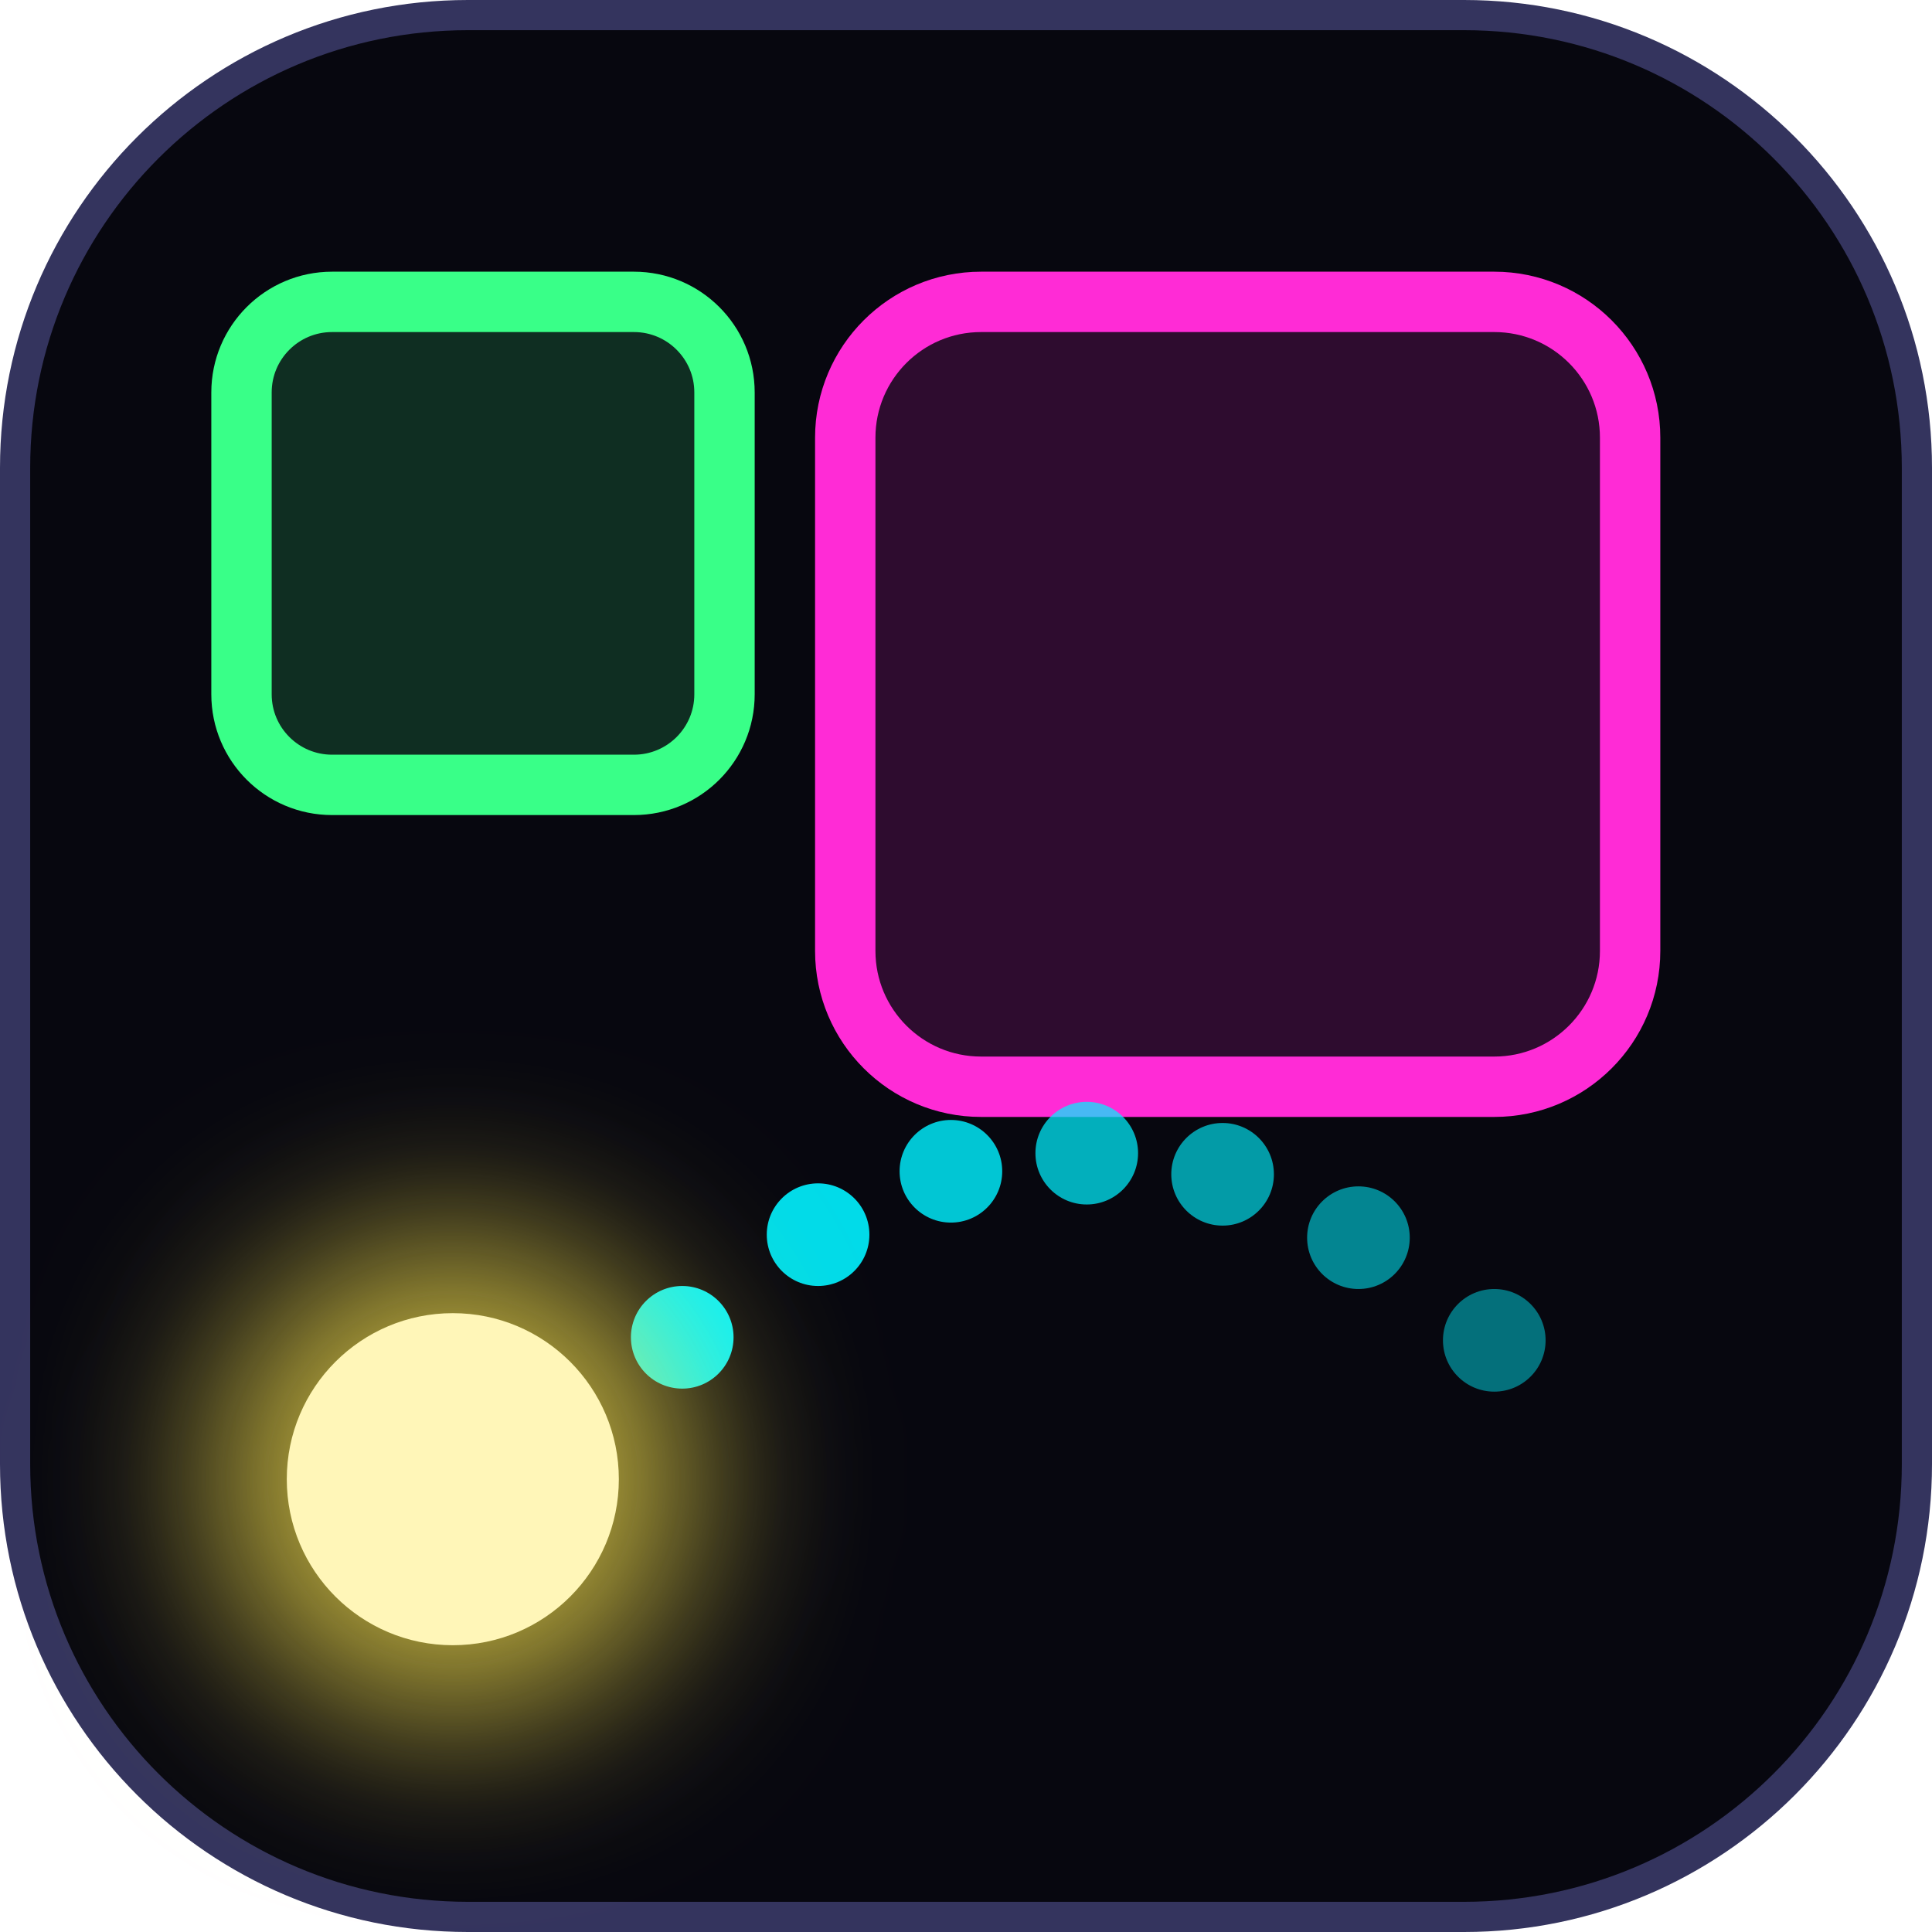
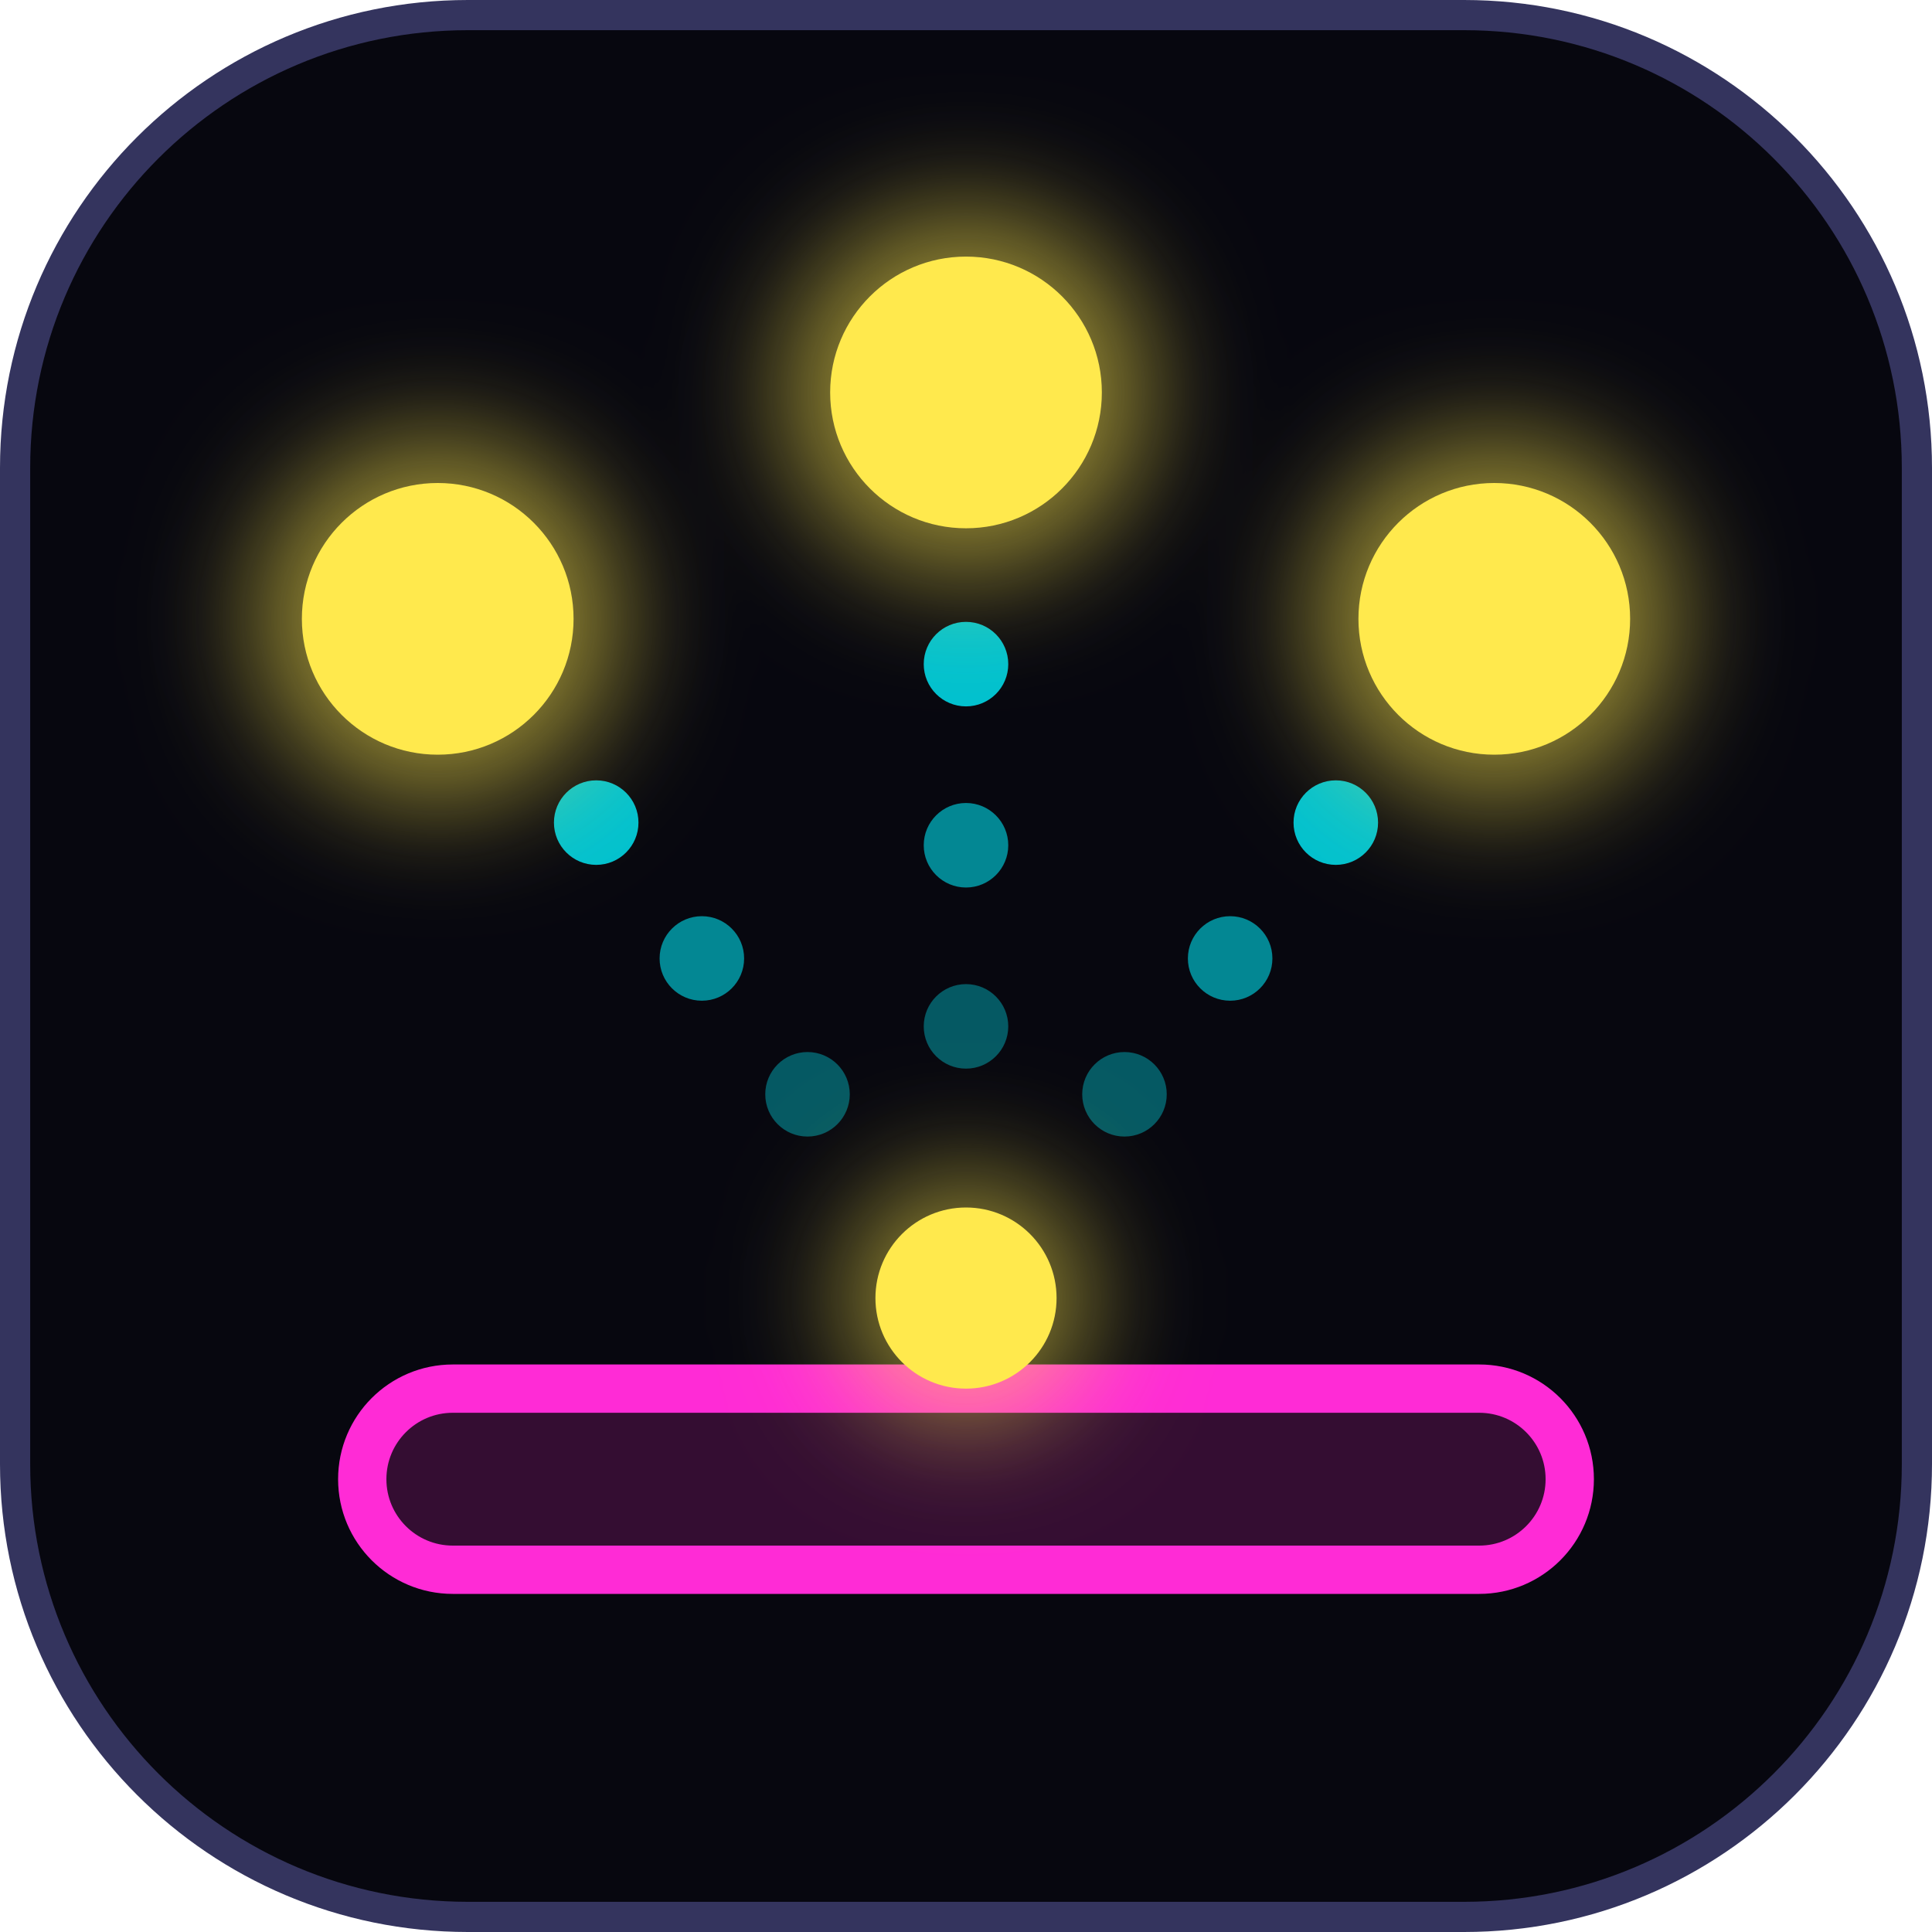
<svg xmlns="http://www.w3.org/2000/svg" viewBox="0 0 64 64">
  <defs>
    <filter id="g" x="-100%" y="-100%" width="300%" height="300%">
-       <feGaussianBlur stdDeviation="3" />
+       <feGaussianBlur stdDeviation="2" />
    </filter>
  </defs>
  <rect x="0.5" y="0.5" width="63" height="63" rx="15" fill="#07070F" stroke="#34345E" />
-   <rect x="8" y="10" width="16" height="16" rx="3" fill="#39FF88" fill-opacity=".16" stroke="#39FF88" stroke-width="2" />
-   <rect x="28" y="10" width="26" height="26" rx="4.5" fill="#FF2BD6" fill-opacity=".16" stroke="#FF2BD6" stroke-width="2" />
-   <circle cx="22.6" cy="44.3" r="1.7" fill="#00F0FF" opacity="1.00" />
-   <circle cx="27.1" cy="40.9" r="1.7" fill="#00F0FF" opacity="0.91" />
-   <circle cx="31.5" cy="38.8" r="1.7" fill="#00F0FF" opacity="0.82" />
-   <circle cx="36.0" cy="38.2" r="1.7" fill="#00F0FF" opacity="0.72" />
-   <circle cx="40.5" cy="38.9" r="1.7" fill="#00F0FF" opacity="0.63" />
-   <circle cx="45.0" cy="41.0" r="1.7" fill="#00F0FF" opacity="0.54" />
-   <circle cx="49.5" cy="44.4" r="1.7" fill="#00F0FF" opacity="0.45" />
-   <circle cx="15" cy="49" r="8" fill="#FFE94D" opacity=".75" filter="url(#g)" />
-   <circle cx="15" cy="49" r="5.5" fill="#FFF6B8" />
+   <rect x="12" y="46" width="40" height="6" rx="3" fill="#FF2BD6" fill-opacity=".18" stroke="#FF2BD6" stroke-width="1.6" />
+   <g fill="#00F0FF">
+     <circle cx="32" cy="34" r="1.4" opacity=".35" />
+     <circle cx="32" cy="28" r="1.4" opacity=".55" />
+     <circle cx="32" cy="22" r="1.4" opacity=".8" />
+     <circle cx="26.75" cy="36.25" r="1.4" opacity=".35" />
+     <circle cx="23.25" cy="31.75" r="1.4" opacity=".55" />
+     <circle cx="19.75" cy="27.25" r="1.4" opacity=".8" />
+     <circle cx="37.25" cy="36.25" r="1.4" opacity=".35" />
+     <circle cx="40.75" cy="31.75" r="1.4" opacity=".55" />
+     <circle cx="44.25" cy="27.25" r="1.4" opacity=".8" />
+   </g>
+   <g fill="#FFE94D" opacity=".6" filter="url(#g)">
+     <circle cx="32" cy="13" r="6" />
+     <circle cx="14.5" cy="20.5" r="6" />
+     <circle cx="49.5" cy="20.5" r="6" />
+     <circle cx="32" cy="43" r="4" />
+   </g>
+   <g fill="#FFE94D">
+     <circle cx="32" cy="13" r="4.5" />
+     <circle cx="14.5" cy="20.5" r="4.5" />
+     <circle cx="49.5" cy="20.5" r="4.5" />
+     <circle cx="32" cy="43" r="3" />
+   </g>
</svg>
